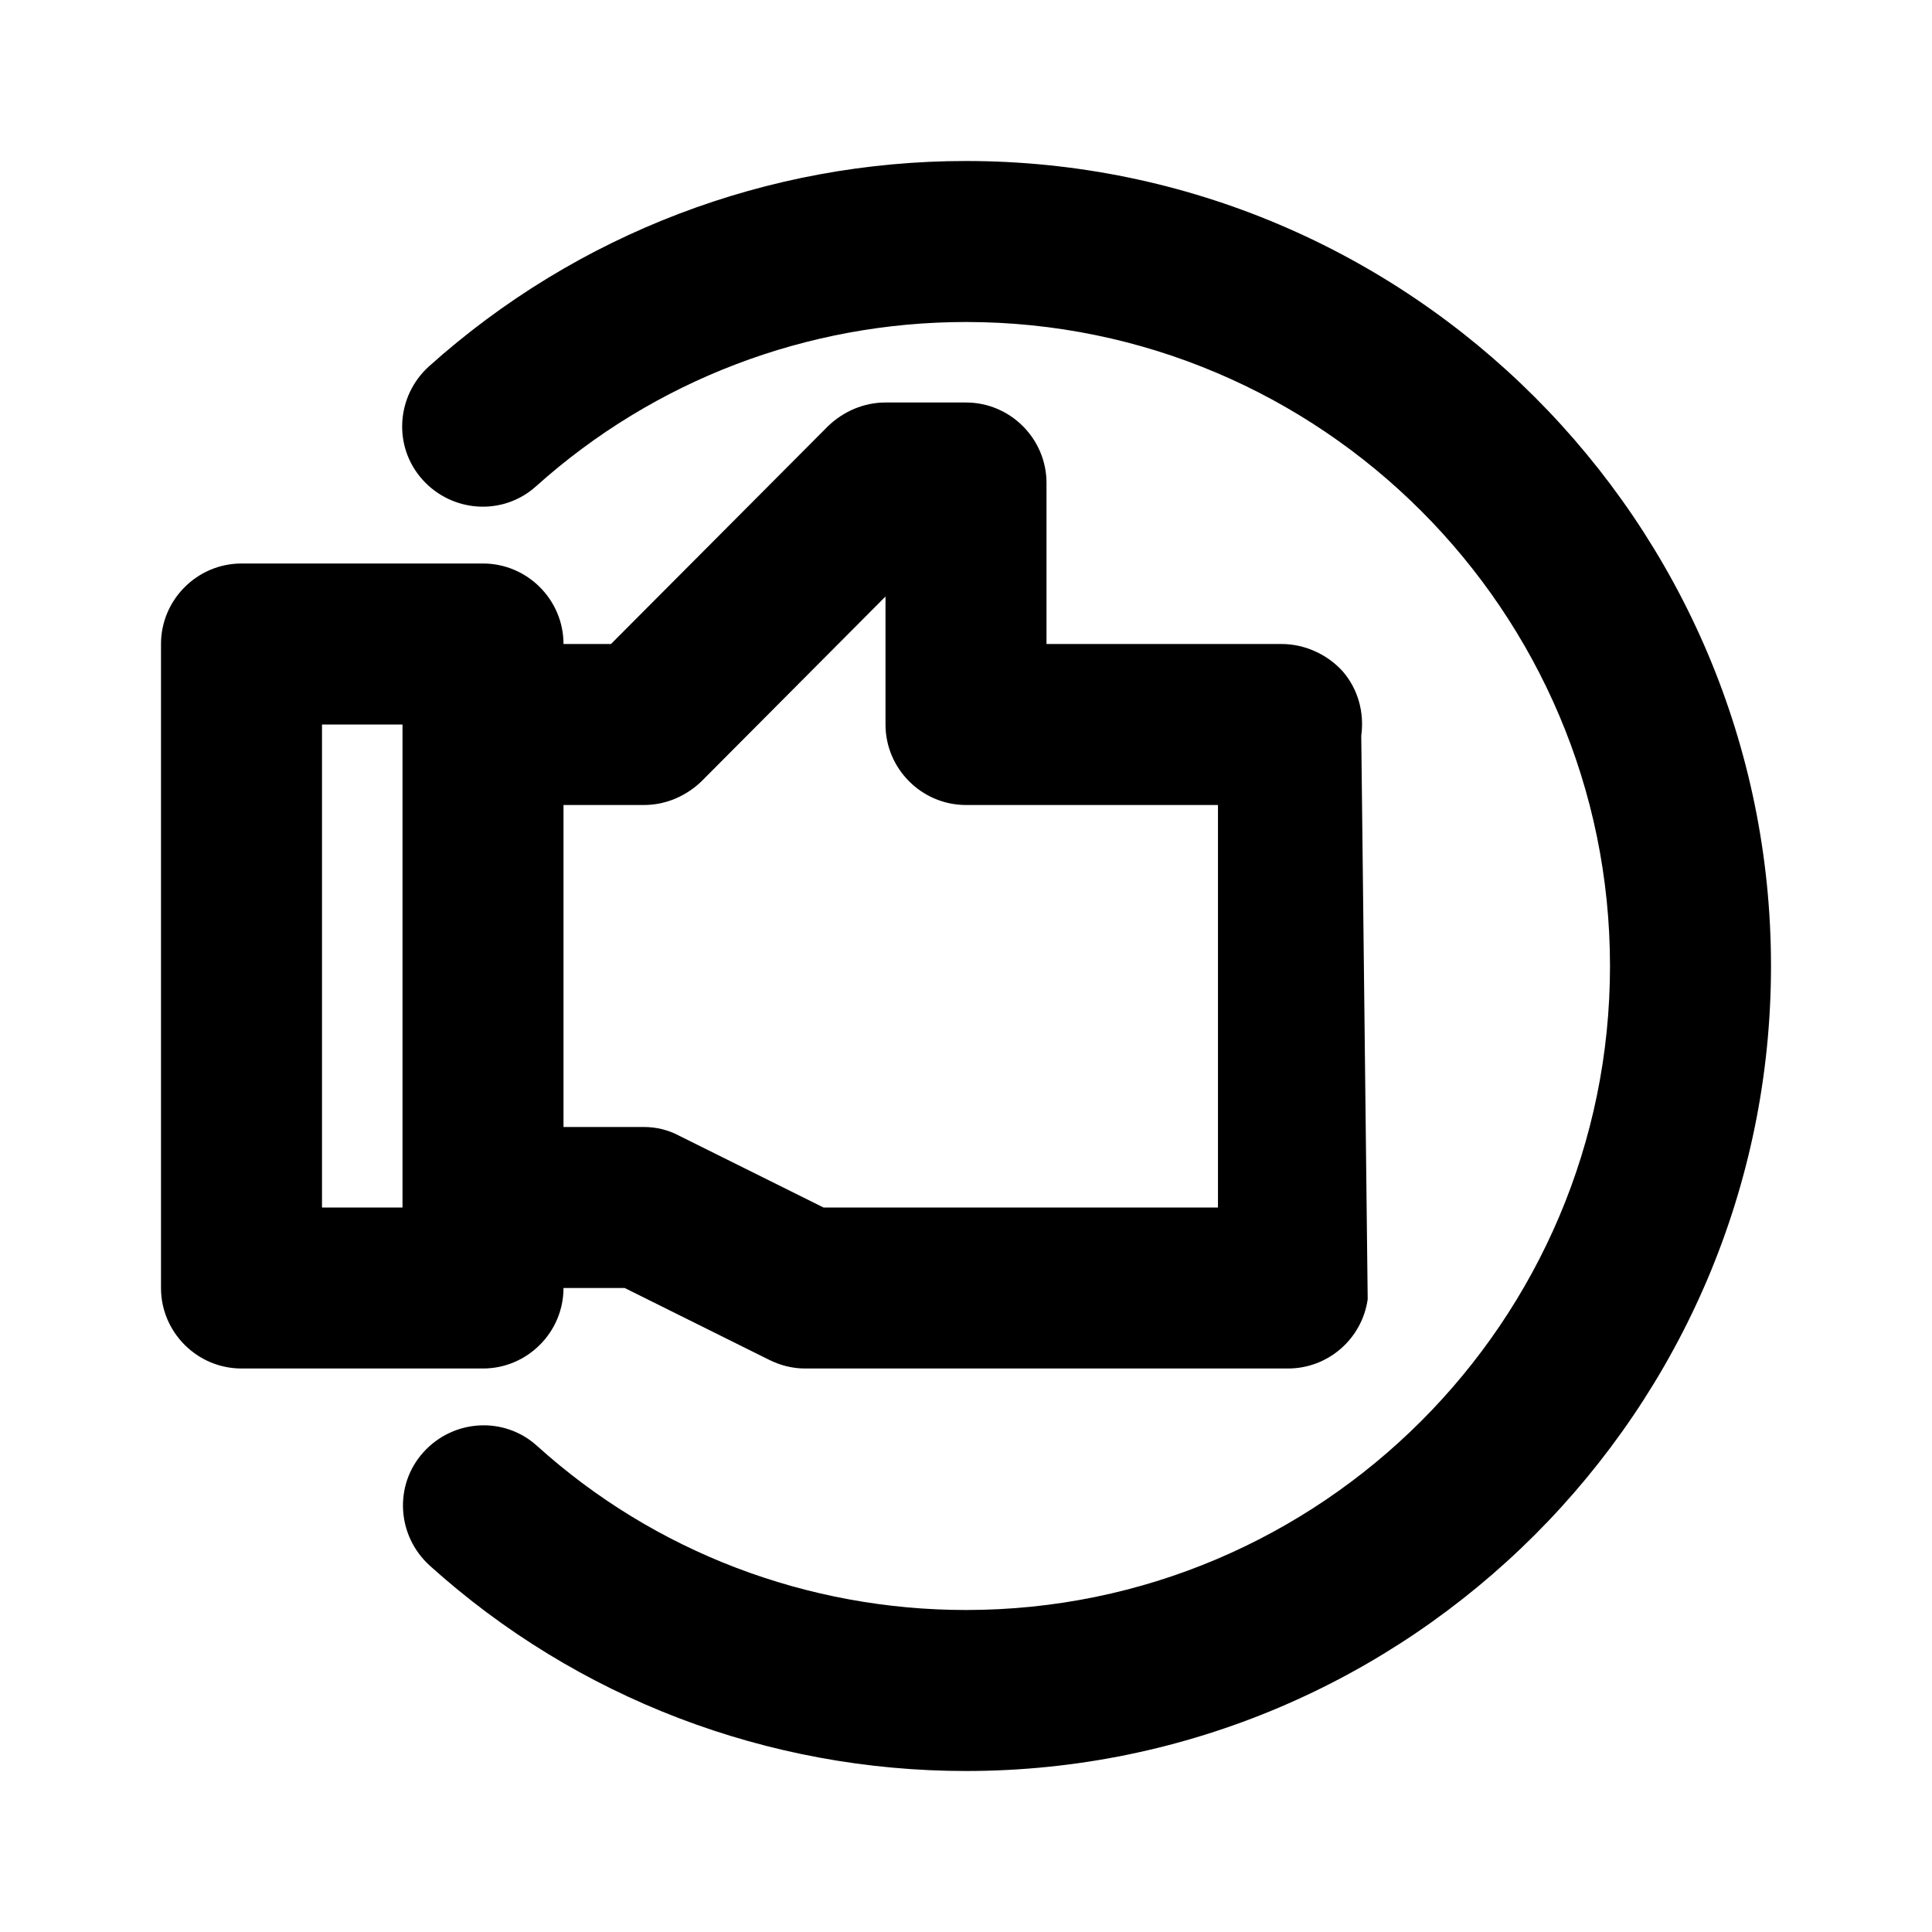
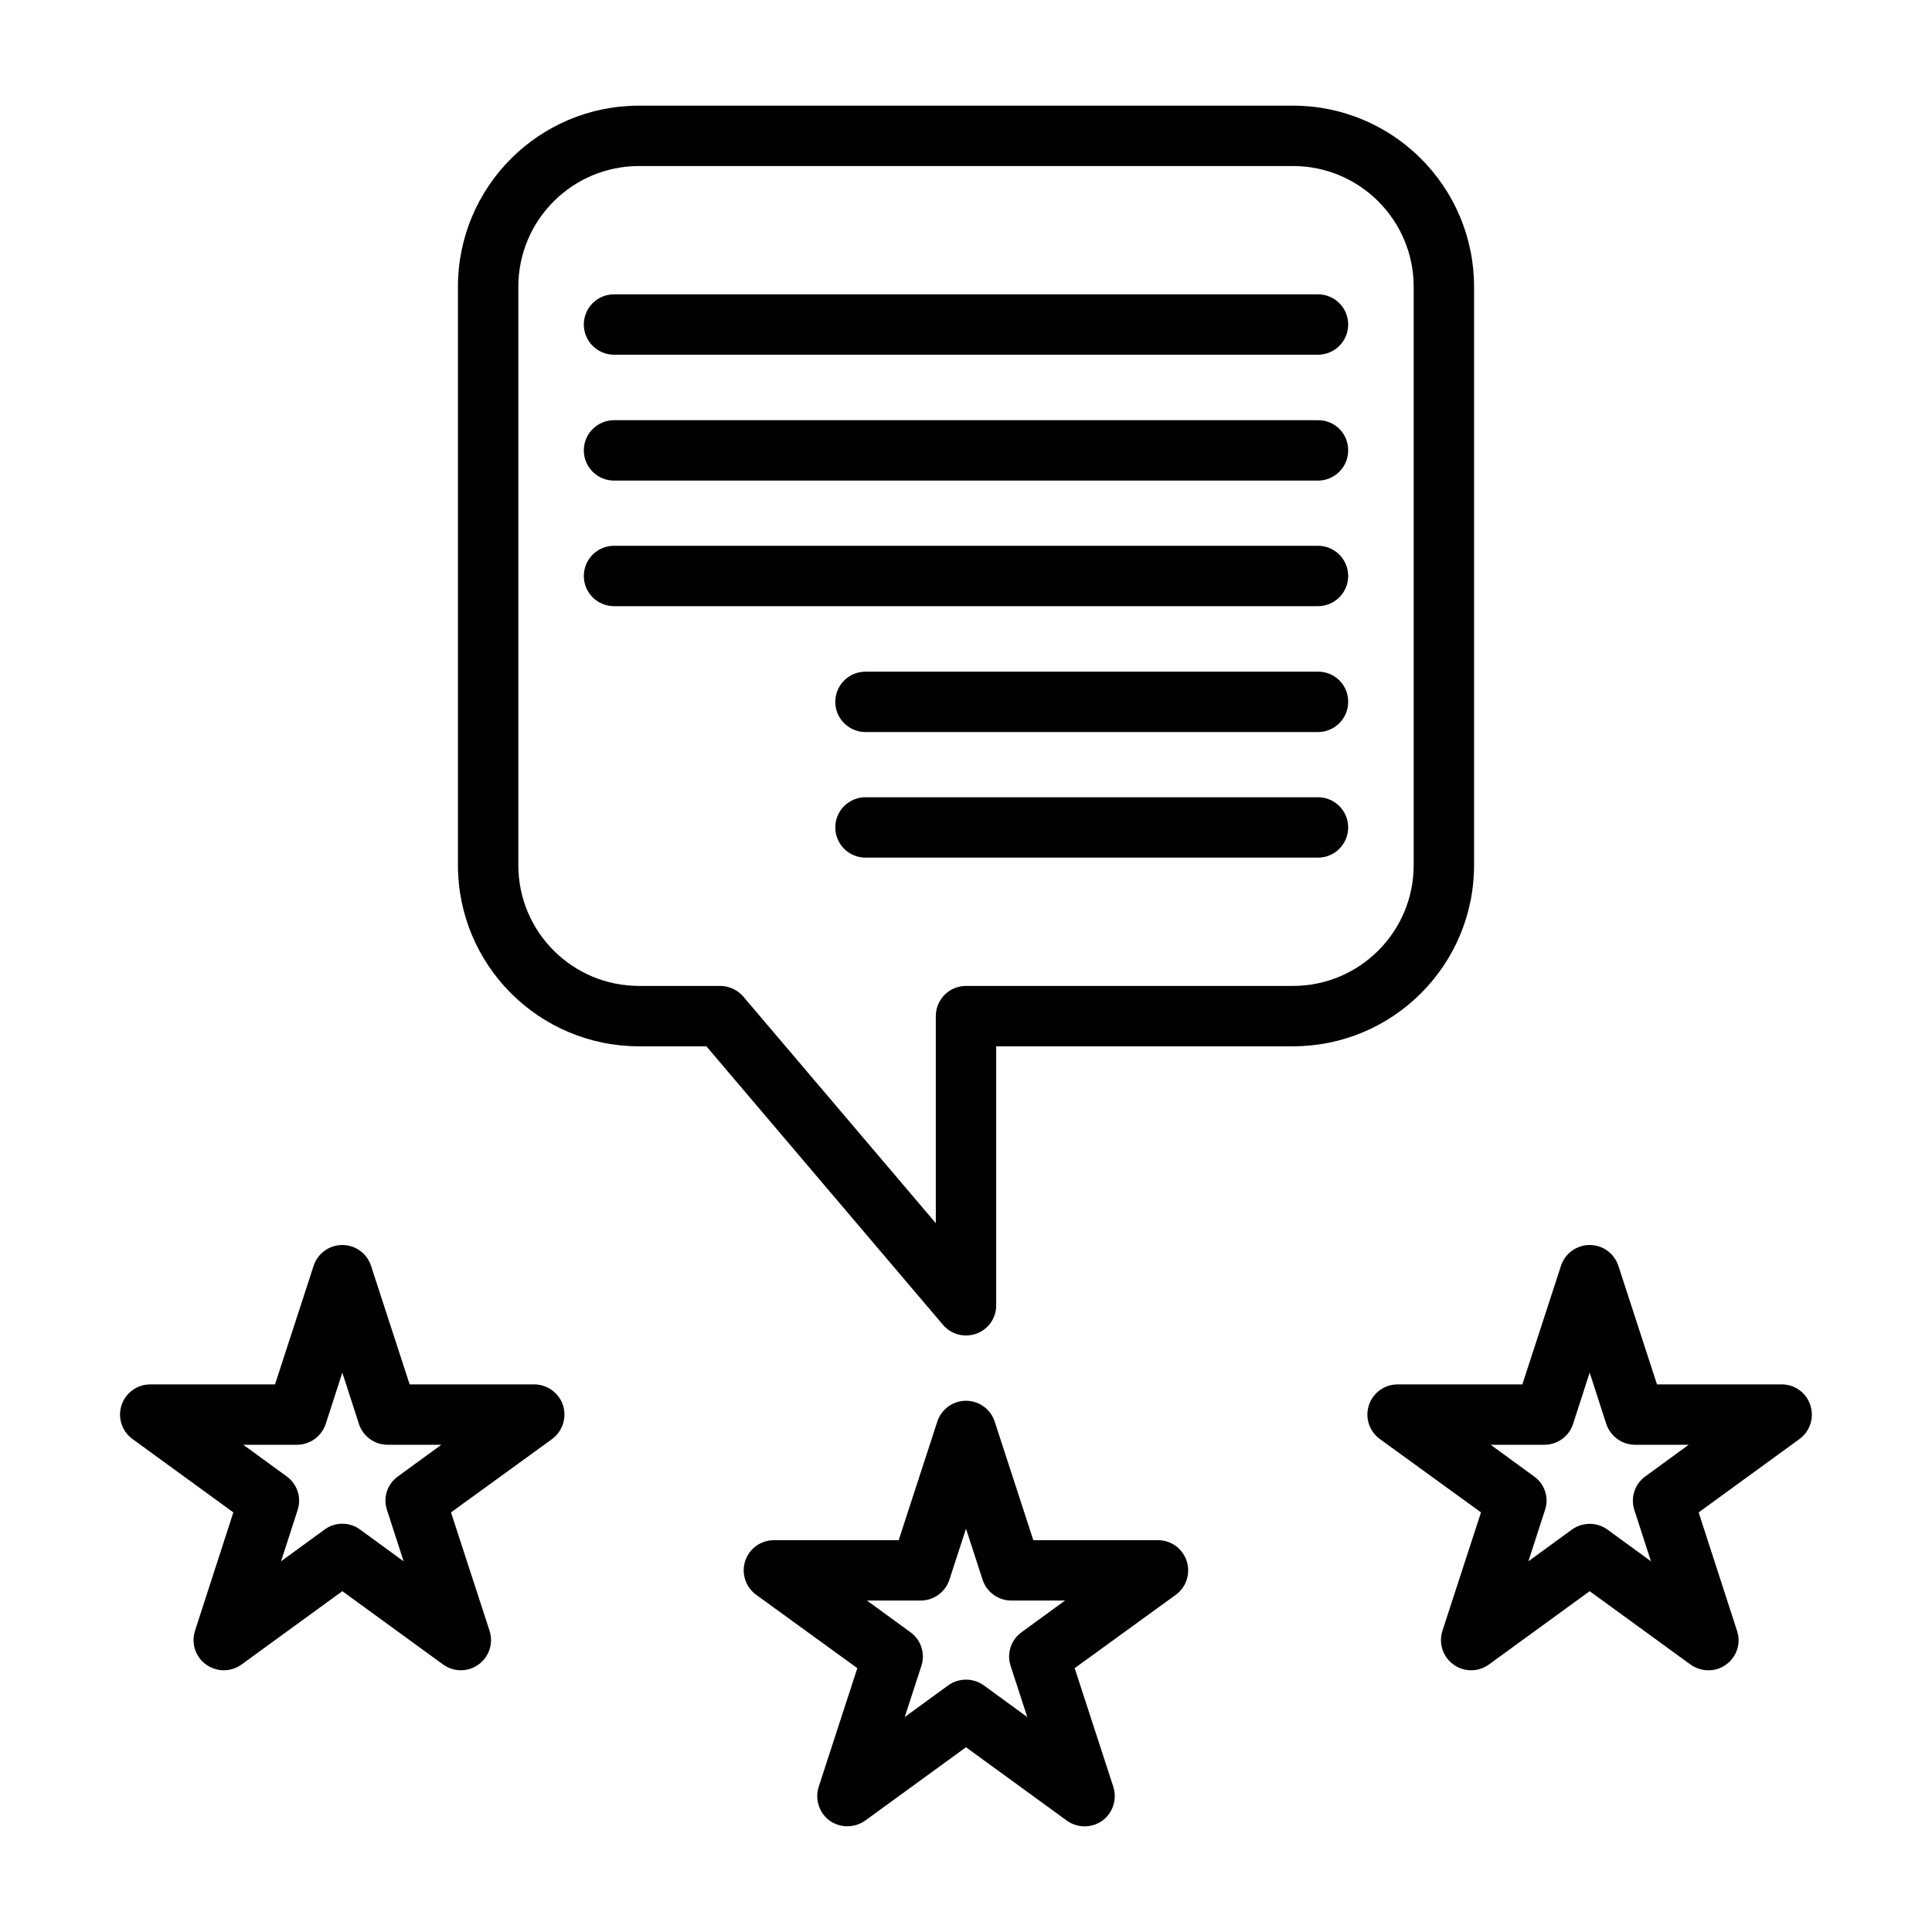
- <svg xmlns="http://www.w3.org/2000/svg" id="Layer_1" style="enable-background:new 0 0 24 24;" version="1.1" viewBox="0 0 24 24" xml:space="preserve">
-   <path d="M12,2C9.54,2,7.17,2.9,5.33,4.55c-0.41,0.37-0.45,1-0.08,1.41c0.37,0.41,1,0.45,1.41,0.08C8.13,4.72,10.03,4,12,4  c4.41,0,8,3.59,8,8s-3.59,8-8,8c-1.97,0-3.87-0.72-5.33-2.04c-0.41-0.37-1.04-0.33-1.41,0.08c-0.37,0.41-0.33,1.04,0.08,1.41  C7.17,21.1,9.54,22,12,22c5.51,0,10-4.49,10-10C22,6.49,17.51,2,12,2z" />
-   <path d="M3,17h3c0.55,0,1-0.45,1-1h0.76l1.79,0.89C9.69,16.96,9.84,17,10,17h6c0.5,0,0.92-0.37,0.99-0.86l-0.08-7  c0.04-0.29-0.04-0.58-0.23-0.8C16.49,8.13,16.21,8,15.92,8H13V6c0-0.55-0.45-1-1-1h-1c-0.27,0-0.52,0.11-0.71,0.29L7.59,8H7  c0-0.55-0.45-1-1-1H3C2.45,7,2,7.45,2,8v8C2,16.55,2.45,17,3,17z M8,10c0.27,0,0.52-0.11,0.71-0.29L11,7.41V9c0,0.55,0.45,1,1,1  h3.13v5h-4.9l-1.79-0.89C8.31,14.04,8.16,14,8,14H7v-4H8z M4,9h1v5v1H4V9z" />
+ <svg xmlns="http://www.w3.org/2000/svg" viewBox="0 0 64 64">
+   <g data-name="37 rating" id="_37_rating">
+     <path d="M42.83,3.5H21.17a6,6,0,0,0-6,6V28.66a6,6,0,0,0,6,6H23.4l7.84,9.23a1,1,0,0,0,1.1.29.992.992,0,0,0,.66-.94V34.66h9.83a6,6,0,0,0,6-6V9.5A6,6,0,0,0,42.83,3.5Zm4,25.16a4,4,0,0,1-4,4H32a1,1,0,0,0-1,1v6.86l-6.38-7.51a1.011,1.011,0,0,0-.76-.35H21.17a4,4,0,0,1-4-4V9.5a4,4,0,0,1,4-4H42.83a4,4,0,0,1,4,4Z" />
+     <path d="M44.66,10.75a1,1,0,0,1-1,1H20.34a1,1,0,0,1,0-2H43.66A1,1,0,0,1,44.66,10.75Z" />
+     <path d="M44.66,14.92a1,1,0,0,1-1,1H20.34a1,1,0,0,1,0-2H43.66A.99.99,0,0,1,44.66,14.92Z" />
+     <path d="M44.66,19.08a1,1,0,0,1-1,1H20.34a1,1,0,0,1,0-2H43.66A1,1,0,0,1,44.66,19.08Z" />
+     <path d="M44.66,23.25a1,1,0,0,1-1,1H28.67a1,1,0,0,1,0-2H43.66A.99.99,0,0,1,44.66,23.25Z" />
+     <path d="M44.66,27.41a1,1,0,0,1-1,1H28.67a1,1,0,0,1,0-2H43.66A1,1,0,0,1,44.66,27.41Z" />
+     <path d="M18.65,46.55a1.009,1.009,0,0,0-.95-.69H13.57l-1.28-3.93a1,1,0,0,0-1.9,0L9.11,45.86H4.98a1,1,0,0,0-.59,1.81L7.73,50.1,6.46,54.02a1,1,0,0,0,.95,1.31A1.01,1.01,0,0,0,8,55.14l3.34-2.43,3.34,2.43a1,1,0,0,0,1.54-1.11L14.94,50.1l3.35-2.43A1.012,1.012,0,0,0,18.65,46.55Zm-5.83,3.47.55,1.7-1.44-1.05a.99.99,0,0,0-1.18,0L9.31,51.72l.55-1.7a.992.992,0,0,0-.36-1.11L8.06,47.86H9.84a1.009,1.009,0,0,0,.95-.69l.55-1.7.55,1.7a1,1,0,0,0,.95.69h1.78l-1.44,1.05A.977.977,0,0,0,12.82,50.02Z" />
+     <path d="M39.31,51.71a1,1,0,0,0-.95-.69H34.23l-1.28-3.93a1,1,0,0,0-1.9,0l-1.28,3.93H25.64a1,1,0,0,0-.59,1.81l3.35,2.43-1.28,3.93a1.012,1.012,0,0,0,.36,1.12,1.022,1.022,0,0,0,1.18,0L32,57.88l3.34,2.43a1.011,1.011,0,0,0,1.18,0,1.012,1.012,0,0,0,.36-1.12L35.6,55.26l3.35-2.43A1,1,0,0,0,39.31,51.71Zm-5.83,3.48.55,1.69-1.44-1.05a1.011,1.011,0,0,0-1.18,0l-1.44,1.05.55-1.69a.992.992,0,0,0-.36-1.12l-1.44-1.05H30.5a1,1,0,0,0,.95-.69L32,50.64l.55,1.69a1,1,0,0,0,.95.69h1.78l-1.44,1.05A.992.992,0,0,0,33.48,55.19Z" />
+     <path d="M59.97,46.55a.991.991,0,0,0-.95-.69H54.89l-1.28-3.93a1,1,0,0,0-1.9,0l-1.28,3.93H46.3a1,1,0,0,0-.59,1.81l3.35,2.43-1.28,3.93a1,1,0,0,0,1.54,1.11l3.34-2.43L56,55.14a1.01,1.01,0,0,0,.59.19.967.967,0,0,0,.59-.19.987.987,0,0,0,.36-1.12L56.27,50.1l3.34-2.43A1,1,0,0,0,59.97,46.55Zm-5.83,3.47.55,1.7-1.44-1.05a.988.988,0,0,0-.59-.19,1.01,1.01,0,0,0-.59.19l-1.44,1.05.55-1.7a.977.977,0,0,0-.36-1.11l-1.44-1.05h1.78a1,1,0,0,0,.95-.69l.55-1.7.55,1.7a1.009,1.009,0,0,0,.95.69h1.78L54.5,48.91A.992.992,0,0,0,54.14,50.02Z" />
+   </g>
</svg>
